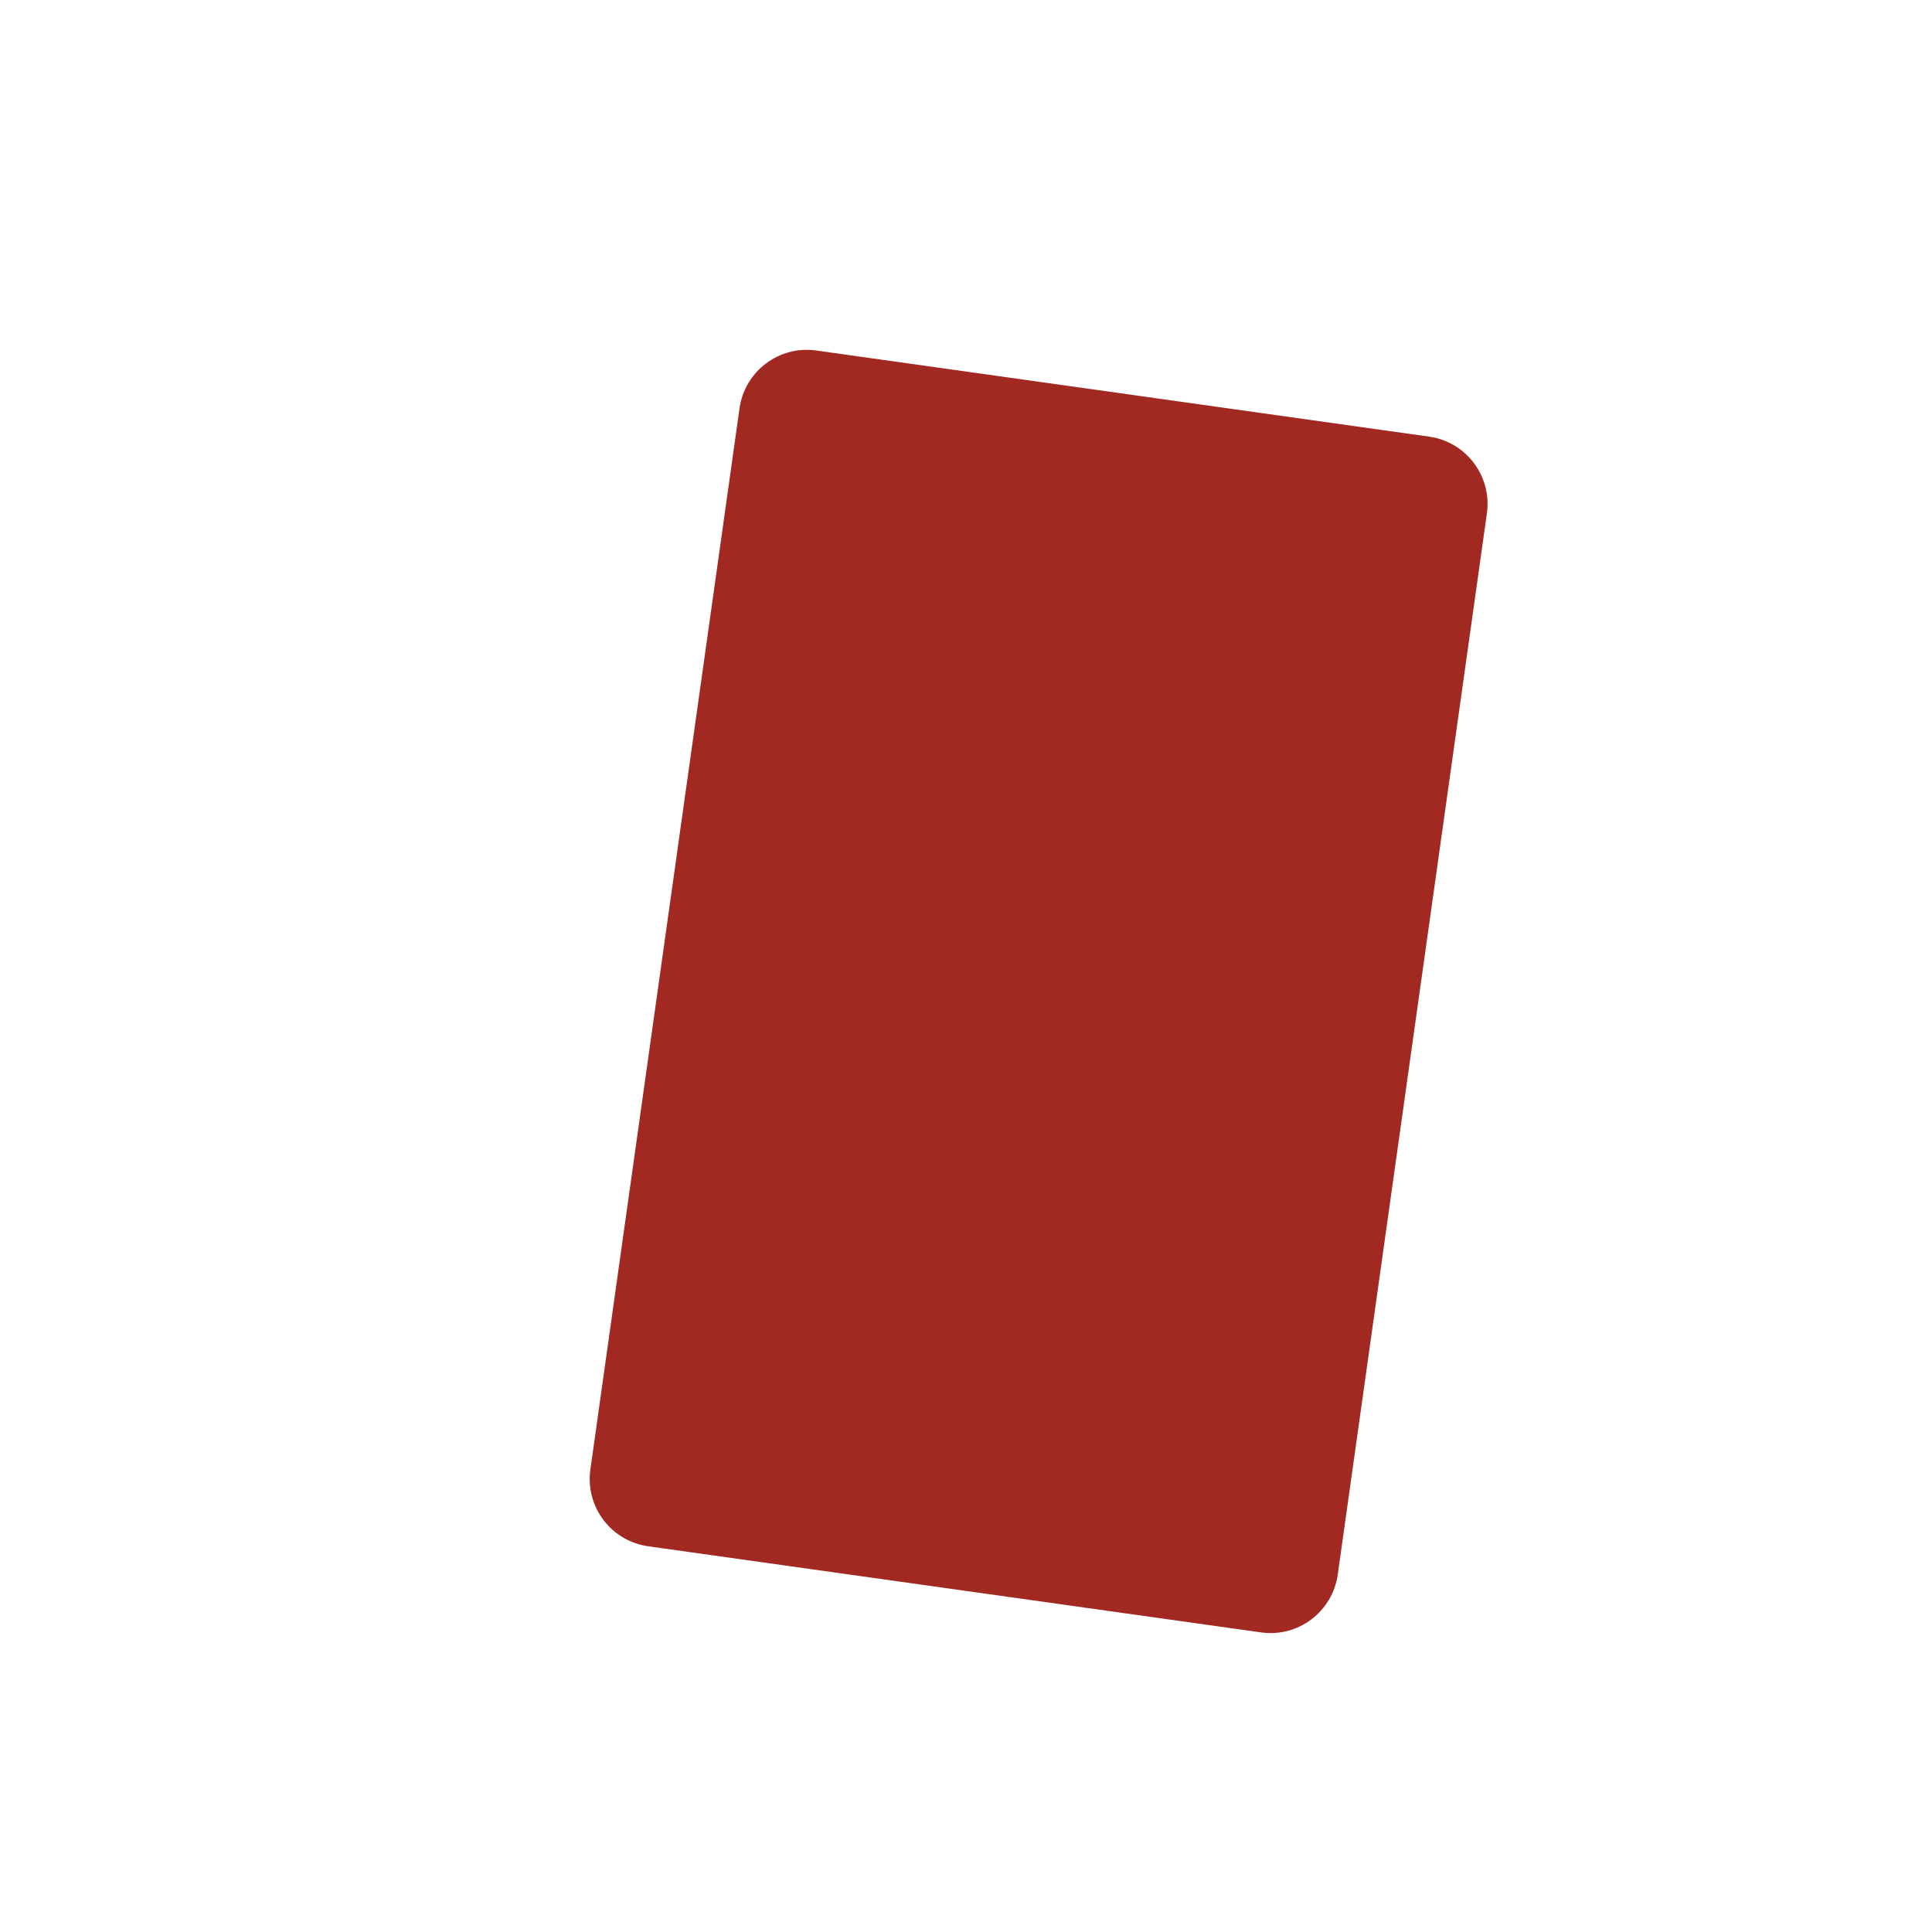
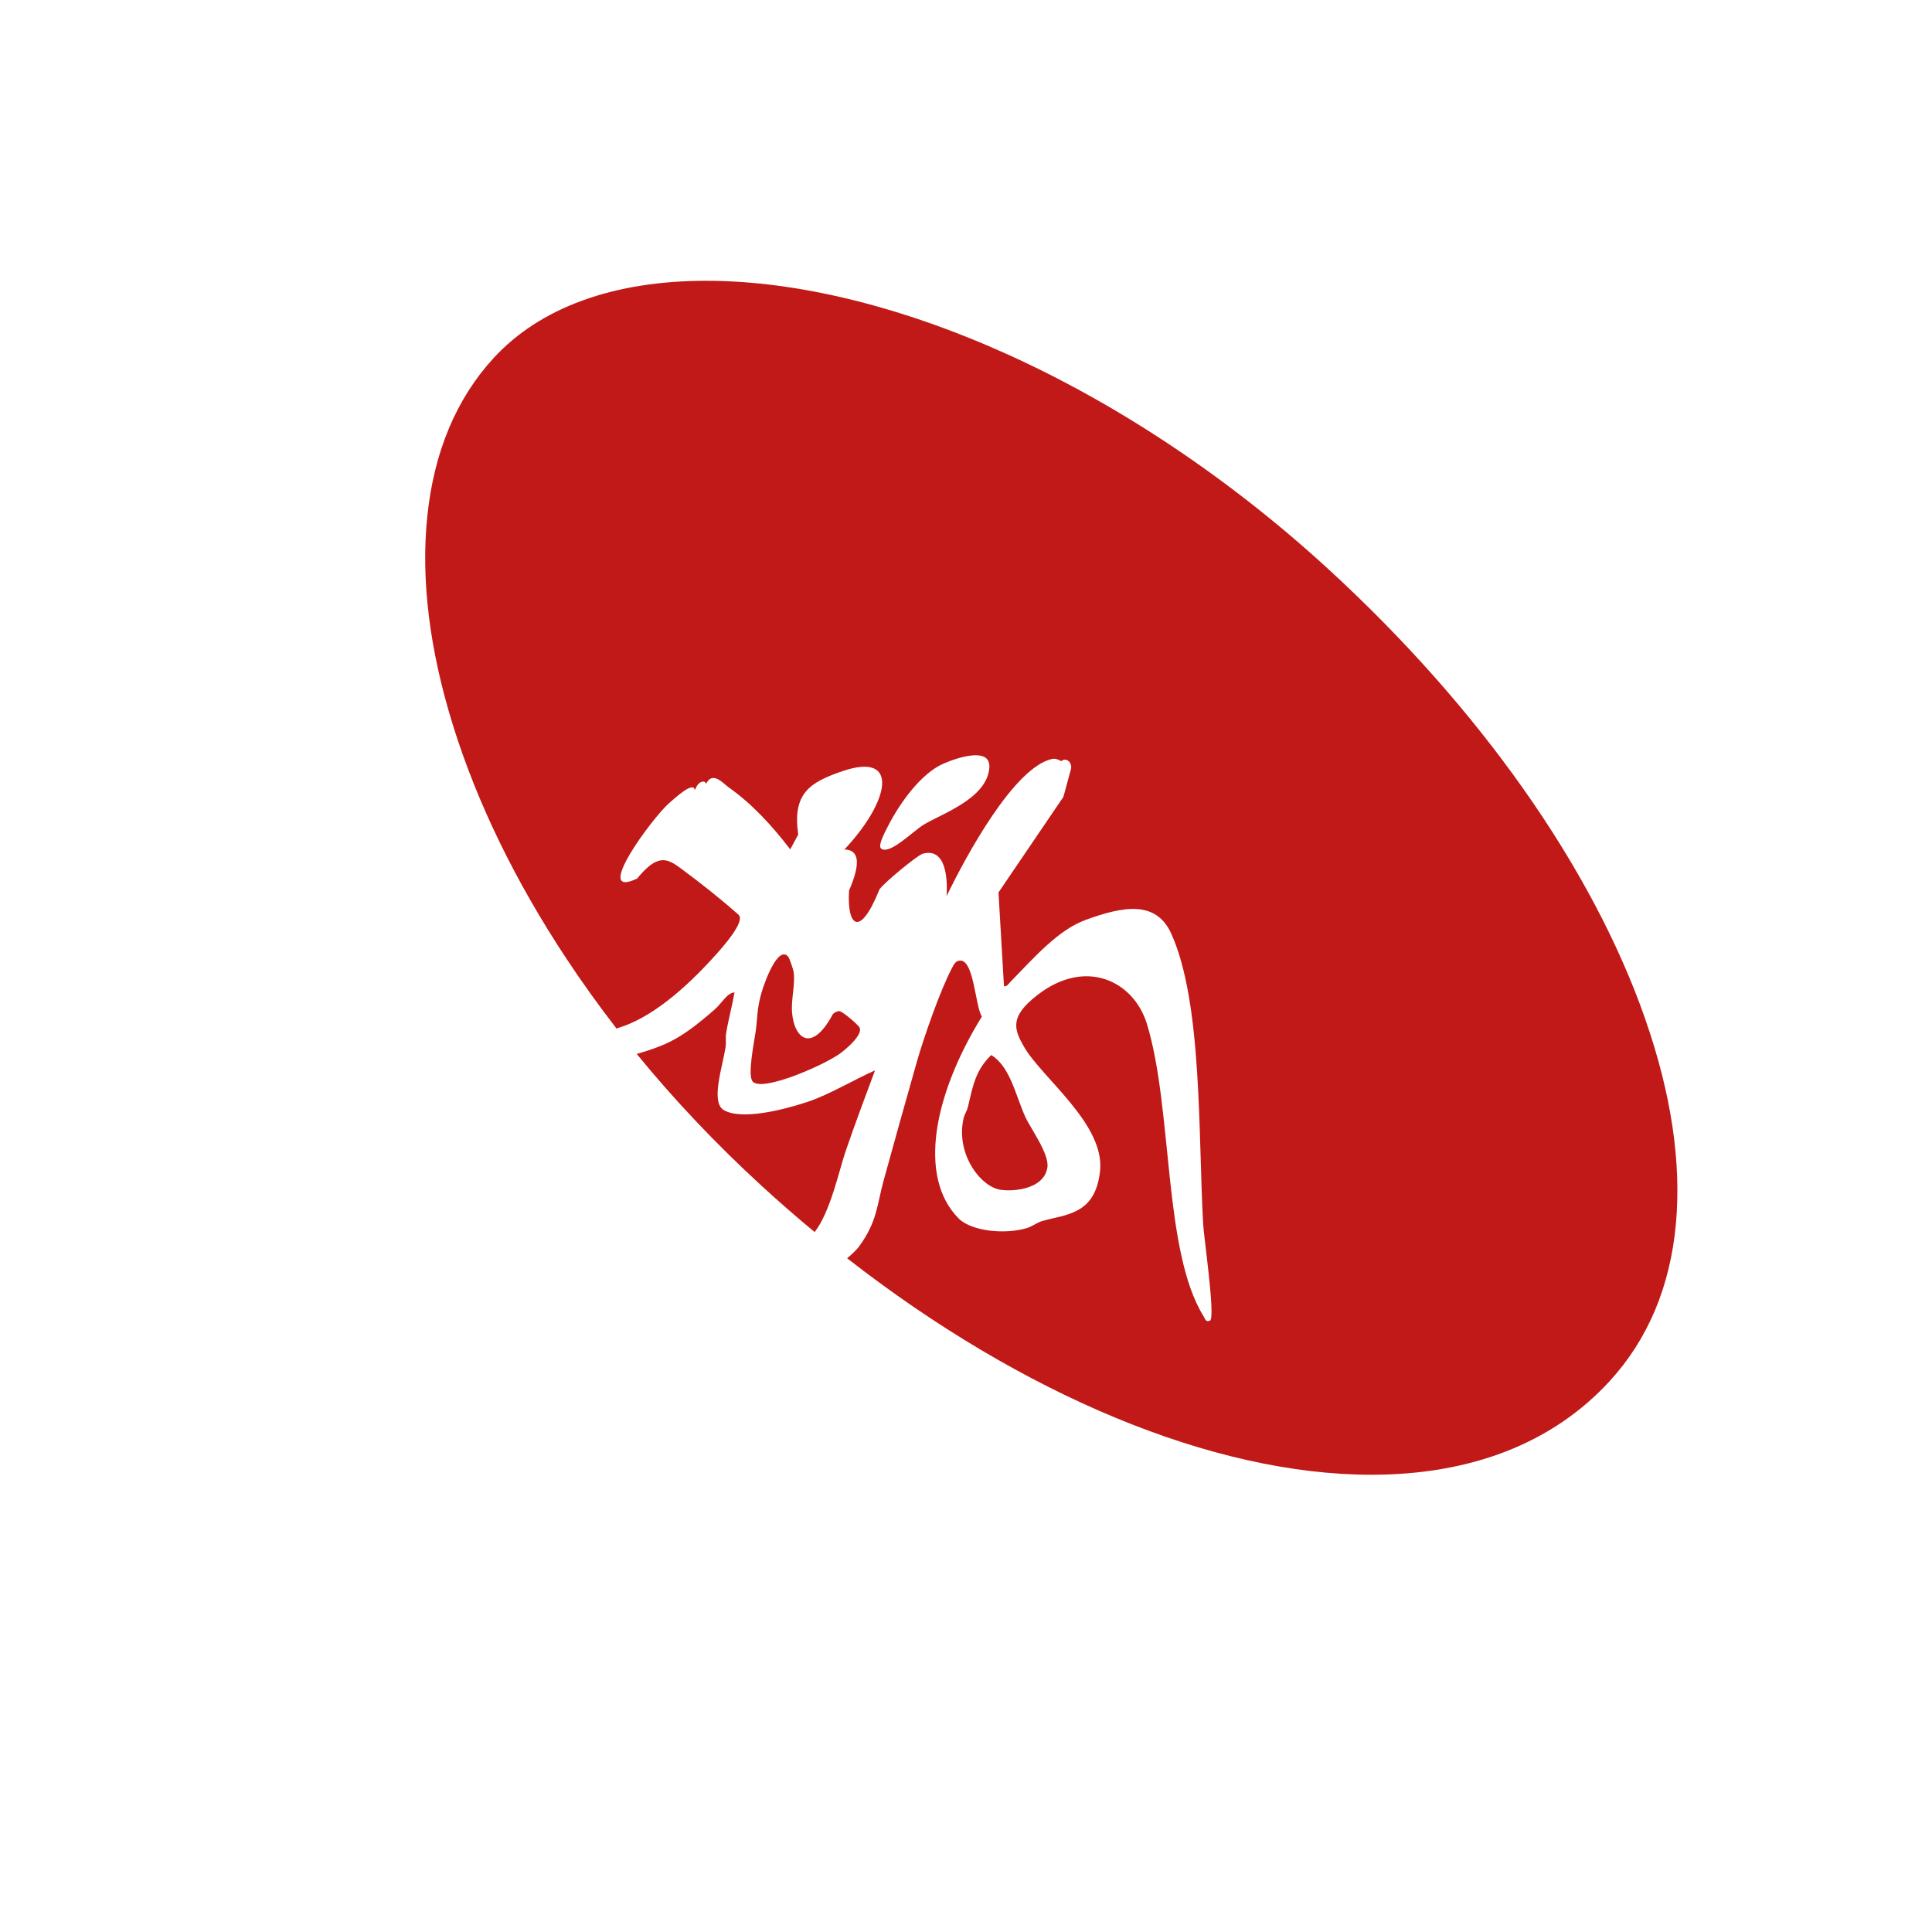
- <svg xmlns="http://www.w3.org/2000/svg" viewBox="0 0 1024 1024">
-   <g transform="rotate(8 512 512)">
-     <rect x="352" y="200" width="400" height="640" rx="36" fill="#B82E26" />
-     <rect x="352" y="200" width="400" height="640" rx="36" fill="#000000" opacity="0.12" />
-   </g>
+ <svg xmlns="http://www.w3.org/2000/svg" id="Layer_1" version="1.1" viewBox="0 0 1024 1024">
+   <defs>
+     <style>
+       .st0 {
+         fill: #c01918;
+       }
+     </style>
+   </defs>
+   <path class="st0" d="M512.94,587.03c-.39,1.62-1.71,3.62-2.13,5.32-4.28,17.6,7.13,34.76,17.92,37.91,5.55,1.63,24.6,1,26.42-11.56,1.03-7.14-9.01-20.75-11.67-26.61-5.28-11.65-7.97-26.65-18.09-32.89v-.02c-8.8,8.44-9.94,17.64-12.45,27.85Z" />
+   <path class="st0" d="M444.7,535.93c-1.1.14-2.18.47-3.3,1.61-11.1,20.89-20.61,13.04-21.62-1.22-.49-6.98,1.87-15.02.83-21.33-.25-1.5-2.2-7.14-2.83-7.9-5.31-6.27-12.41,12.96-14.2,19.16-2.38,8.2-2.07,13.18-3.03,20.22-.85,6.22-4.59,23.9-1.49,26.91,5.39,5.21,36.57-8.32,45.83-14.75,3.22-2.24,12.91-10.39,10.6-14.15-.98-1.59-9.19-8.75-10.78-8.56Z" />
+   <path class="st0" d="M463.77,567.32c-11.7,5.21-24.39,12.95-35.96,16.77-12.91,4.26-34.71,9.7-44.13,4.32-7.16-4.1-.78-22.79.88-33.34.42-2.67-.12-4.88.32-7.56,1.17-7.05,3.21-14.45,4.44-21.51-4.03.26-6.52,5.52-10.5,9.01-17.96,15.73-25.43,18.88-41.33,23.62,20.03,24.49,42.18,47.9,66.27,69.97,9.22,8.45,18.57,16.59,28.02,24.42,8.36-10.67,13.05-33.05,16.43-42.87,4.92-14.28,10.23-28.58,15.56-42.83Z" />
+   <path class="st0" d="M872.04,540.18c-27.99-80.23-87.8-165.08-168.41-238.93-52.03-47.66-110.86-86.96-170.14-113.66-56.32-25.36-111.37-38.77-159.2-38.77h0c-49.17,0-88.16,14.21-112.78,41.08-19.67,21.47-31.45,49.57-35.01,83.5-3.51,33.49,1.09,70.95,13.68,111.33,12.78,40.98,33.05,82.6,60.25,123.7,8.29,12.53,17.13,24.83,26.47,36.89l.3-.37c17.69-5.08,36.1-20.98,52.01-38.7,3.74-4.17,16.11-17.95,12.22-21.42-9.71-8.65-20.41-17.03-30.68-24.64-7.34-5.45-12.33-7.65-23.08,5.48-24.19,11.42,8.17-32.31,16.91-39.93,3.65-3.18,13.06-11.89,13.67-6.93l.99-2.04c1.52-2.72,4.47-3.45,5-1.28,3.19-6.78,8.62-.83,11.62,1.57,12.58,8.81,23.25,20.43,32.98,33.12l4.24-7.85c-3.14-21.72,5.89-27.63,23.57-33.64,30.4-10.35,24.99,15.94.9,41.56,7.9.13,8.73,7.36,2.48,21.71-1.23,18.42,5.44,25.99,16.1-.54,2.5-3.65,20.2-18.19,22.97-18.94,11.86-3.22,13.29,12.06,12.6,22.47,10.75-22.11,35.8-68.09,55.83-72.68,1.9-.44,3.6.39,4.98,1.17,2.49-2.38,6.37.89,4.95,4.77l-3.82,14.12-34.42,50.69,2.91,49.71c1.76.12,2.16-1.05,3.45-2.37,12.85-13.15,25.24-27.47,39.88-32.81,19.79-7.23,37.29-10.48,45.32,7.3,16.57,36.62,14.25,106.18,16.92,154.03.39,6.94,6.32,47.69,3.81,50.96-2.49,1.24-2.69-.76-3.6-2.2-21.52-34.61-16.22-109.76-30.01-154.92-6.89-22.51-32.22-35.46-58.24-15.2-14.65,11.41-12.2,18.05-6.95,27.23,9.45,16.55,43,41.06,40.34,65.89-2.52,23.51-18.34,22.9-30.87,26.6-2.37.69-5.02,2.76-7.79,3.62-11.4,3.53-29.46,1.85-36.34-5.11-21.63-21.92-13.36-65.24,12.36-106.95-3.65-5.73-4.19-31.43-12.21-29.58-1.73.4-2.38,1.51-3.42,3.45-6.29,11.73-15.17,37.3-18.71,49.69-6.01,21.04-11.93,42.32-17.72,63.31-3.59,13.01-3.28,21.65-13.07,35.04-1.26,1.73-3.85,4.14-6.27,6.21,93.06,72.56,193.98,114.73,277.9,114.73,26.09,0,49.99-4.12,71.02-12.26,21.57-8.34,40.17-20.93,55.28-37.43,20.26-22.12,32.06-50.2,35.07-83.47,2.94-32.52-2.52-68.96-16.25-108.29ZM524.38,406.87c-1.19,16.7-26.31,24.81-35.14,30.44-5.94,3.79-17.52,15.64-22.12,12.55-2.14-1.43,1.93-8.83,3.42-11.77,6.74-13.27,18-28.23,29.21-33.21h0c7.34-3.26,25.43-9.34,24.62,1.99Z" />
</svg>
